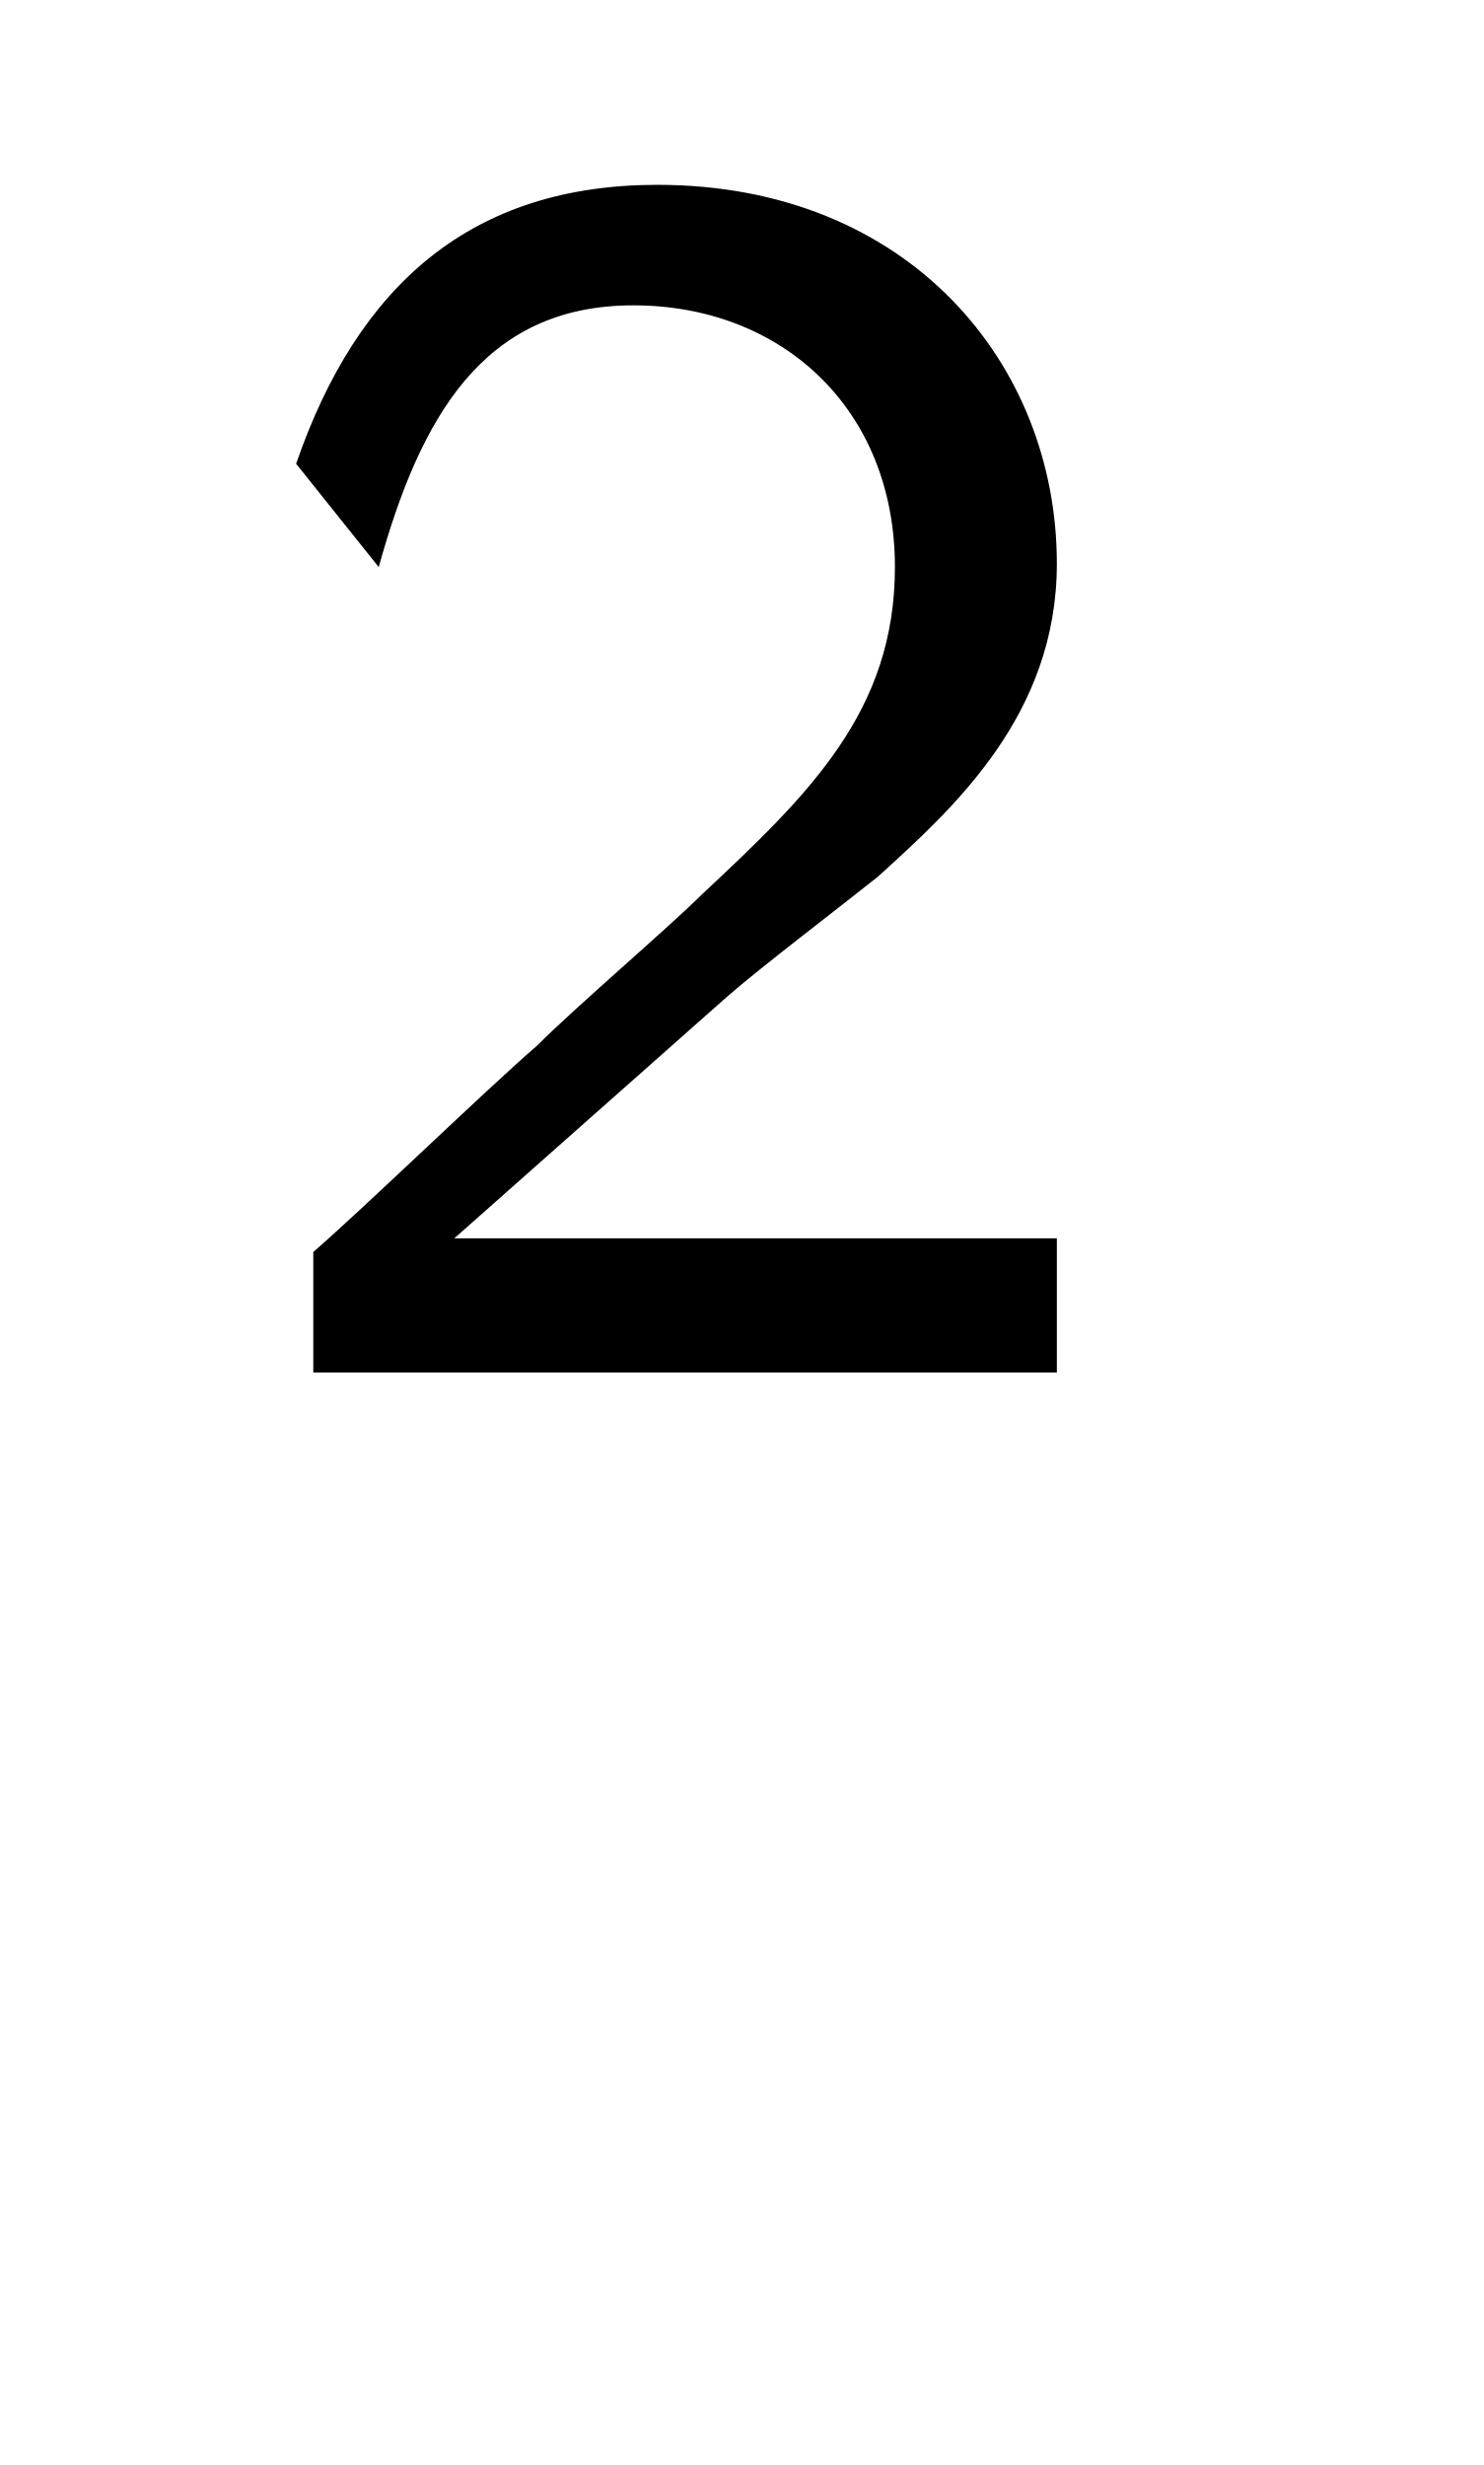
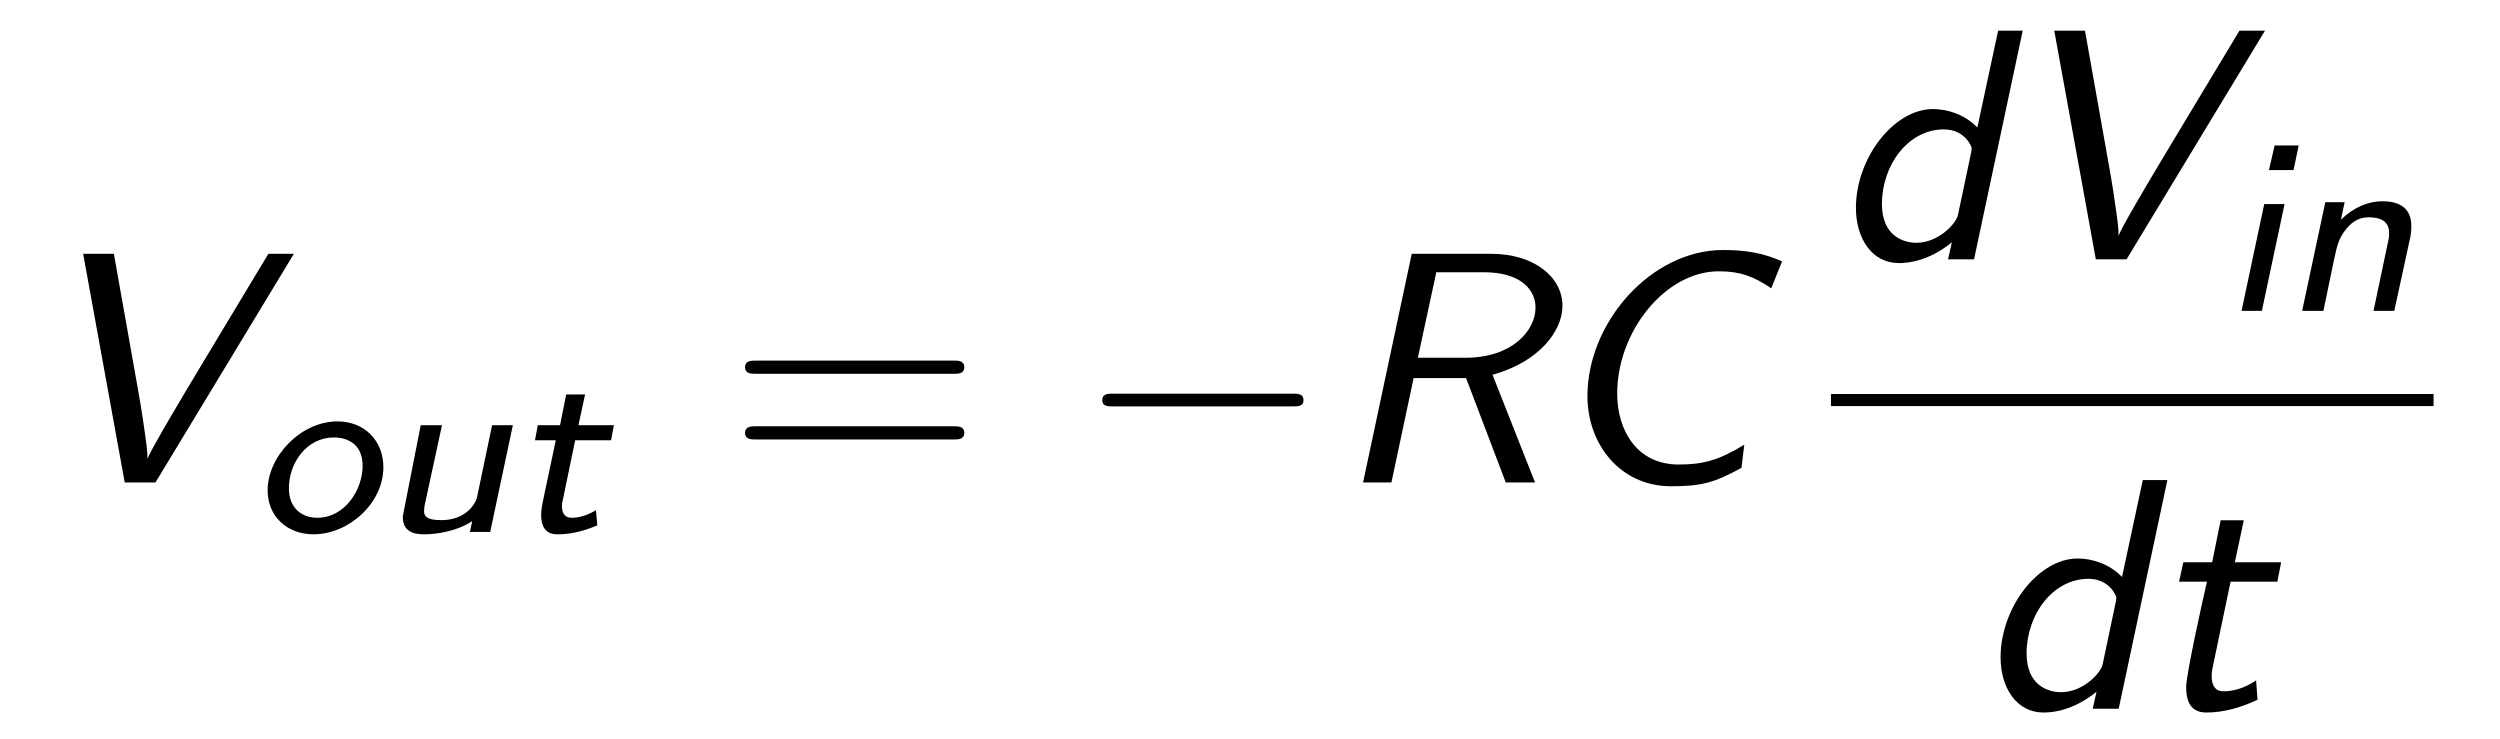
- <svg xmlns="http://www.w3.org/2000/svg" xmlns:xlink="http://www.w3.org/1999/xlink" viewBox="0 0 6.732 11.189" version="1.2">
+ <svg xmlns="http://www.w3.org/2000/svg" xmlns:xlink="http://www.w3.org/1999/xlink" viewBox="0 0 82.677 24.439" version="1.2">
  <defs>
    <g>
      <symbol overflow="visible" id="glyph0-0">
        <path style="stroke:none;" d="" />
      </symbol>
      <symbol overflow="visible" id="glyph0-1">
-         <path style="stroke:none;" d="M 2.25 -0.609 C 2.156 -0.609 2.062 -0.609 1.969 -0.609 L 1.062 -0.609 L 2.297 -1.703 C 2.438 -1.828 2.828 -2.125 2.984 -2.25 C 3.328 -2.562 3.797 -2.984 3.797 -3.672 C 3.797 -4.578 3.125 -5.391 1.984 -5.391 C 1.141 -5.391 0.625 -4.938 0.344 -4.125 L 0.719 -3.656 C 0.906 -4.328 1.188 -4.844 1.875 -4.844 C 2.547 -4.844 3.062 -4.375 3.062 -3.656 C 3.062 -3 2.672 -2.625 2.188 -2.172 C 2.031 -2.016 1.609 -1.656 1.438 -1.484 C 1.203 -1.281 0.656 -0.75 0.422 -0.547 L 0.422 0 L 3.797 0 L 3.797 -0.609 Z M 2.25 -0.609 " />
+         <path style="stroke:none;" d="M 8.719 -7.562 L 7.875 -7.562 L 5.656 -3.875 C 4.047 -1.203 3.922 -0.891 3.875 -0.781 C 3.875 -1.031 3.875 -1.078 3.734 -2.031 C 3.672 -2.469 3.594 -2.906 3.516 -3.344 L 2.766 -7.562 L 1.75 -7.562 L 3.125 0 L 4.141 0 Z M 8.719 -7.562 " />
+       </symbol>
+       <symbol overflow="visible" id="glyph0-2">
+         <path style="stroke:none;" d="M 5.328 -3.562 C 6.859 -3.984 7.641 -5 7.641 -5.844 C 7.641 -6.812 6.672 -7.562 5.297 -7.562 L 2.656 -7.562 L 1.047 0 L 1.984 0 L 2.719 -3.453 L 4.453 -3.453 L 5.766 0 L 6.734 0 Z M 3.469 -6.953 L 5.031 -6.953 C 6.266 -6.953 6.75 -6.375 6.75 -5.781 C 6.75 -5.031 5.984 -4.125 4.438 -4.125 L 2.859 -4.125 Z M 3.469 -6.953 " />
+       </symbol>
+       <symbol overflow="visible" id="glyph0-3">
+         <path style="stroke:none;" d="M 7.859 -7.312 C 7.188 -7.609 6.594 -7.688 5.906 -7.688 C 3.531 -7.688 1.422 -5.297 1.422 -2.859 C 1.422 -1.25 2.516 0.125 4.188 0.125 C 5.219 0.125 5.625 0 6.516 -0.484 L 6.609 -1.25 C 5.766 -0.734 5.25 -0.594 4.438 -0.594 C 3.062 -0.594 2.406 -1.719 2.406 -2.938 C 2.406 -5 4 -6.984 5.766 -6.984 C 6.484 -6.984 6.922 -6.812 7.5 -6.422 Z M 7.859 -7.312 " />
+       </symbol>
+       <symbol overflow="visible" id="glyph0-4">
+         <path style="stroke:none;" d="M 6.344 -7.562 L 5.531 -7.562 L 4.844 -4.359 C 4.438 -4.781 3.875 -4.969 3.375 -4.969 C 2.078 -4.969 0.828 -3.344 0.828 -1.703 C 0.828 -0.688 1.359 0.125 2.25 0.125 C 2.578 0.125 3.25 0.047 4 -0.562 L 3.875 0 L 4.734 0 Z M 4.203 -1.469 C 4.141 -1.172 3.547 -0.547 2.828 -0.547 C 2.391 -0.547 1.688 -0.781 1.688 -1.828 C 1.688 -3.125 2.562 -4.297 3.734 -4.297 C 4.453 -4.297 4.656 -3.703 4.656 -3.688 C 4.656 -3.672 4.656 -3.625 4.641 -3.547 Z M 4.203 -1.469 " />
+       </symbol>
+       <symbol overflow="visible" id="glyph0-5">
+         <path style="stroke:none;" d="M 2.797 -4.203 L 4.344 -4.203 L 4.469 -4.844 L 2.938 -4.844 L 3.234 -6.234 L 2.469 -6.234 L 2.188 -4.844 L 1.234 -4.844 L 1.094 -4.203 L 2.016 -4.203 C 1.875 -3.594 1.328 -1.141 1.328 -0.719 C 1.328 -0.094 1.594 0.125 2 0.125 C 2.578 0.125 3.156 -0.047 3.688 -0.297 L 3.641 -0.938 C 3.25 -0.672 2.875 -0.578 2.578 -0.578 C 2.469 -0.578 2.172 -0.578 2.172 -1.094 C 2.172 -1.203 2.188 -1.281 2.203 -1.359 Z M 2.797 -4.203 " />
+       </symbol>
+       <symbol overflow="visible" id="glyph1-0">
+         <path style="stroke:none;" d="" />
+       </symbol>
+       <symbol overflow="visible" id="glyph1-1">
+         <path style="stroke:none;" d="M 4.406 -2.141 C 4.406 -3.031 3.766 -3.656 2.891 -3.656 C 1.672 -3.656 0.578 -2.5 0.578 -1.375 C 0.578 -0.516 1.219 0.078 2.094 0.078 C 3.266 0.078 4.406 -0.953 4.406 -2.141 Z M 2.219 -0.469 C 1.688 -0.469 1.281 -0.812 1.281 -1.438 C 1.281 -2.312 1.891 -3.125 2.766 -3.125 C 3.203 -3.125 3.719 -2.922 3.719 -2.188 C 3.719 -1.406 3.141 -0.469 2.219 -0.469 Z M 2.219 -0.469 " />
+       </symbol>
+       <symbol overflow="visible" id="glyph1-2">
+         <path style="stroke:none;" d="M 4.453 -3.531 L 3.766 -3.531 L 3.266 -1.141 C 3.172 -0.812 2.797 -0.391 2.094 -0.391 C 1.688 -0.391 1.516 -0.469 1.516 -0.688 C 1.516 -0.75 1.531 -0.844 1.531 -0.859 L 2.109 -3.531 L 1.406 -3.531 L 0.812 -0.516 C 0.812 -0.047 1.109 0.078 1.516 0.078 C 1.922 0.078 2.594 -0.016 3.109 -0.359 L 3.031 0 L 3.703 0 Z M 4.453 -3.531 " />
+       </symbol>
+       <symbol overflow="visible" id="glyph1-3">
+         <path style="stroke:none;" d="M 2.141 -3.031 L 3.328 -3.031 L 3.422 -3.531 L 2.25 -3.531 L 2.469 -4.547 L 1.844 -4.547 L 1.641 -3.531 L 0.906 -3.531 L 0.812 -3.031 L 1.5 -3.031 L 1.094 -1.109 C 1.062 -0.969 1.016 -0.734 1.016 -0.562 C 1.016 -0.188 1.156 0.078 1.547 0.078 C 1.906 0.078 2.328 0.016 2.875 -0.219 L 2.828 -0.719 C 2.594 -0.578 2.312 -0.469 2.031 -0.469 C 1.844 -0.469 1.703 -0.562 1.703 -0.859 C 1.703 -0.953 1.734 -1.062 1.734 -1.062 Z M 2.141 -3.031 " />
+       </symbol>
+       <symbol overflow="visible" id="glyph1-4">
+         <path style="stroke:none;" d="M 2.562 -5.469 L 1.766 -5.469 L 1.578 -4.656 L 2.391 -4.656 Z M 0.672 0 L 1.344 0 L 2.094 -3.531 L 1.422 -3.531 Z M 0.672 0 " />
+       </symbol>
+       <symbol overflow="visible" id="glyph1-5">
+         <path style="stroke:none;" d="M 4.219 -2.375 C 4.25 -2.516 4.266 -2.609 4.266 -2.812 C 4.266 -3.484 3.75 -3.625 3.312 -3.625 C 2.859 -3.625 2.375 -3.438 1.938 -3.016 L 2.062 -3.594 L 1.422 -3.594 L 0.656 0 L 1.359 0 L 1.703 -1.656 C 1.812 -2.156 1.859 -2.406 2.125 -2.719 C 2.328 -2.969 2.562 -3.094 2.859 -3.094 C 3.266 -3.094 3.531 -2.953 3.531 -2.578 C 3.531 -2.453 3.531 -2.438 3.516 -2.375 L 3.016 0 L 3.703 0 Z M 4.219 -2.375 " />
+       </symbol>
+       <symbol overflow="visible" id="glyph2-0">
+         <path style="stroke:none;" d="" />
+       </symbol>
+       <symbol overflow="visible" id="glyph2-1">
+         <path style="stroke:none;" d="M 7.5 -3.594 C 7.656 -3.594 7.859 -3.594 7.859 -3.812 C 7.859 -4.031 7.656 -4.031 7.5 -4.031 L 0.969 -4.031 C 0.812 -4.031 0.609 -4.031 0.609 -3.812 C 0.609 -3.594 0.812 -3.594 0.984 -3.594 Z M 7.5 -1.422 C 7.656 -1.422 7.859 -1.422 7.859 -1.641 C 7.859 -1.859 7.656 -1.859 7.5 -1.859 L 0.984 -1.859 C 0.812 -1.859 0.609 -1.859 0.609 -1.641 C 0.609 -1.422 0.812 -1.422 0.969 -1.422 Z M 7.5 -1.422 " />
+       </symbol>
+       <symbol overflow="visible" id="glyph3-0">
+         <path style="stroke:none;" d="" />
+       </symbol>
+       <symbol overflow="visible" id="glyph3-1">
+         <path style="stroke:none;" d="M 7.188 -2.516 C 7.375 -2.516 7.562 -2.516 7.562 -2.719 C 7.562 -2.938 7.375 -2.938 7.188 -2.938 L 1.281 -2.938 C 1.094 -2.938 0.906 -2.938 0.906 -2.719 C 0.906 -2.516 1.094 -2.516 1.281 -2.516 Z M 7.188 -2.516 " />
      </symbol>
    </g>
  </defs>
  <g id="surface1">
    <g style="fill:rgb(0%,0%,0%);fill-opacity:1;">
-       <use xlink:href="#glyph0-1" x="1" y="6.23" />
+       <use xlink:href="#glyph0-1" x="1" y="15.956" />
+     </g>
+     <g style="fill:rgb(0%,0%,0%);fill-opacity:1;">
+       <use xlink:href="#glyph1-1" x="8.273" y="17.592" />
+       <use xlink:href="#glyph1-2" x="12.508" y="17.592" />
+       <use xlink:href="#glyph1-3" x="16.88" y="17.592" />
+     </g>
+     <g style="fill:rgb(0%,0%,0%);fill-opacity:1;">
+       <use xlink:href="#glyph2-1" x="24.031" y="15.956" />
+     </g>
+     <g style="fill:rgb(0%,0%,0%);fill-opacity:1;">
+       <use xlink:href="#glyph3-1" x="35.546" y="15.956" />
+     </g>
+     <g style="fill:rgb(0%,0%,0%);fill-opacity:1;">
+       <use xlink:href="#glyph0-2" x="44.031" y="15.956" />
+       <use xlink:href="#glyph0-3" x="51.076" y="15.956" />
+     </g>
+     <g style="fill:rgb(0%,0%,0%);fill-opacity:1;">
+       <use xlink:href="#glyph0-4" x="60.549" y="8.576" />
+       <use xlink:href="#glyph0-1" x="66.186" y="8.576" />
+     </g>
+     <g style="fill:rgb(0%,0%,0%);fill-opacity:1;">
+       <use xlink:href="#glyph1-4" x="73.458" y="10.28" />
+       <use xlink:href="#glyph1-5" x="75.478" y="10.28" />
+     </g>
+     <path style="fill:none;stroke-width:0.398;stroke-linecap:butt;stroke-linejoin:miter;stroke:rgb(0%,0%,0%);stroke-opacity:1;stroke-miterlimit:10;" d="M 0.002 -0.001 L 19.931 -0.001 " transform="matrix(1,0,0,-1,60.549,13.229)" />
+     <g style="fill:rgb(0%,0%,0%);fill-opacity:1;">
+       <use xlink:href="#glyph0-4" x="65.333" y="23.439" />
+       <use xlink:href="#glyph0-5" x="70.97" y="23.439" />
    </g>
  </g>
</svg>
